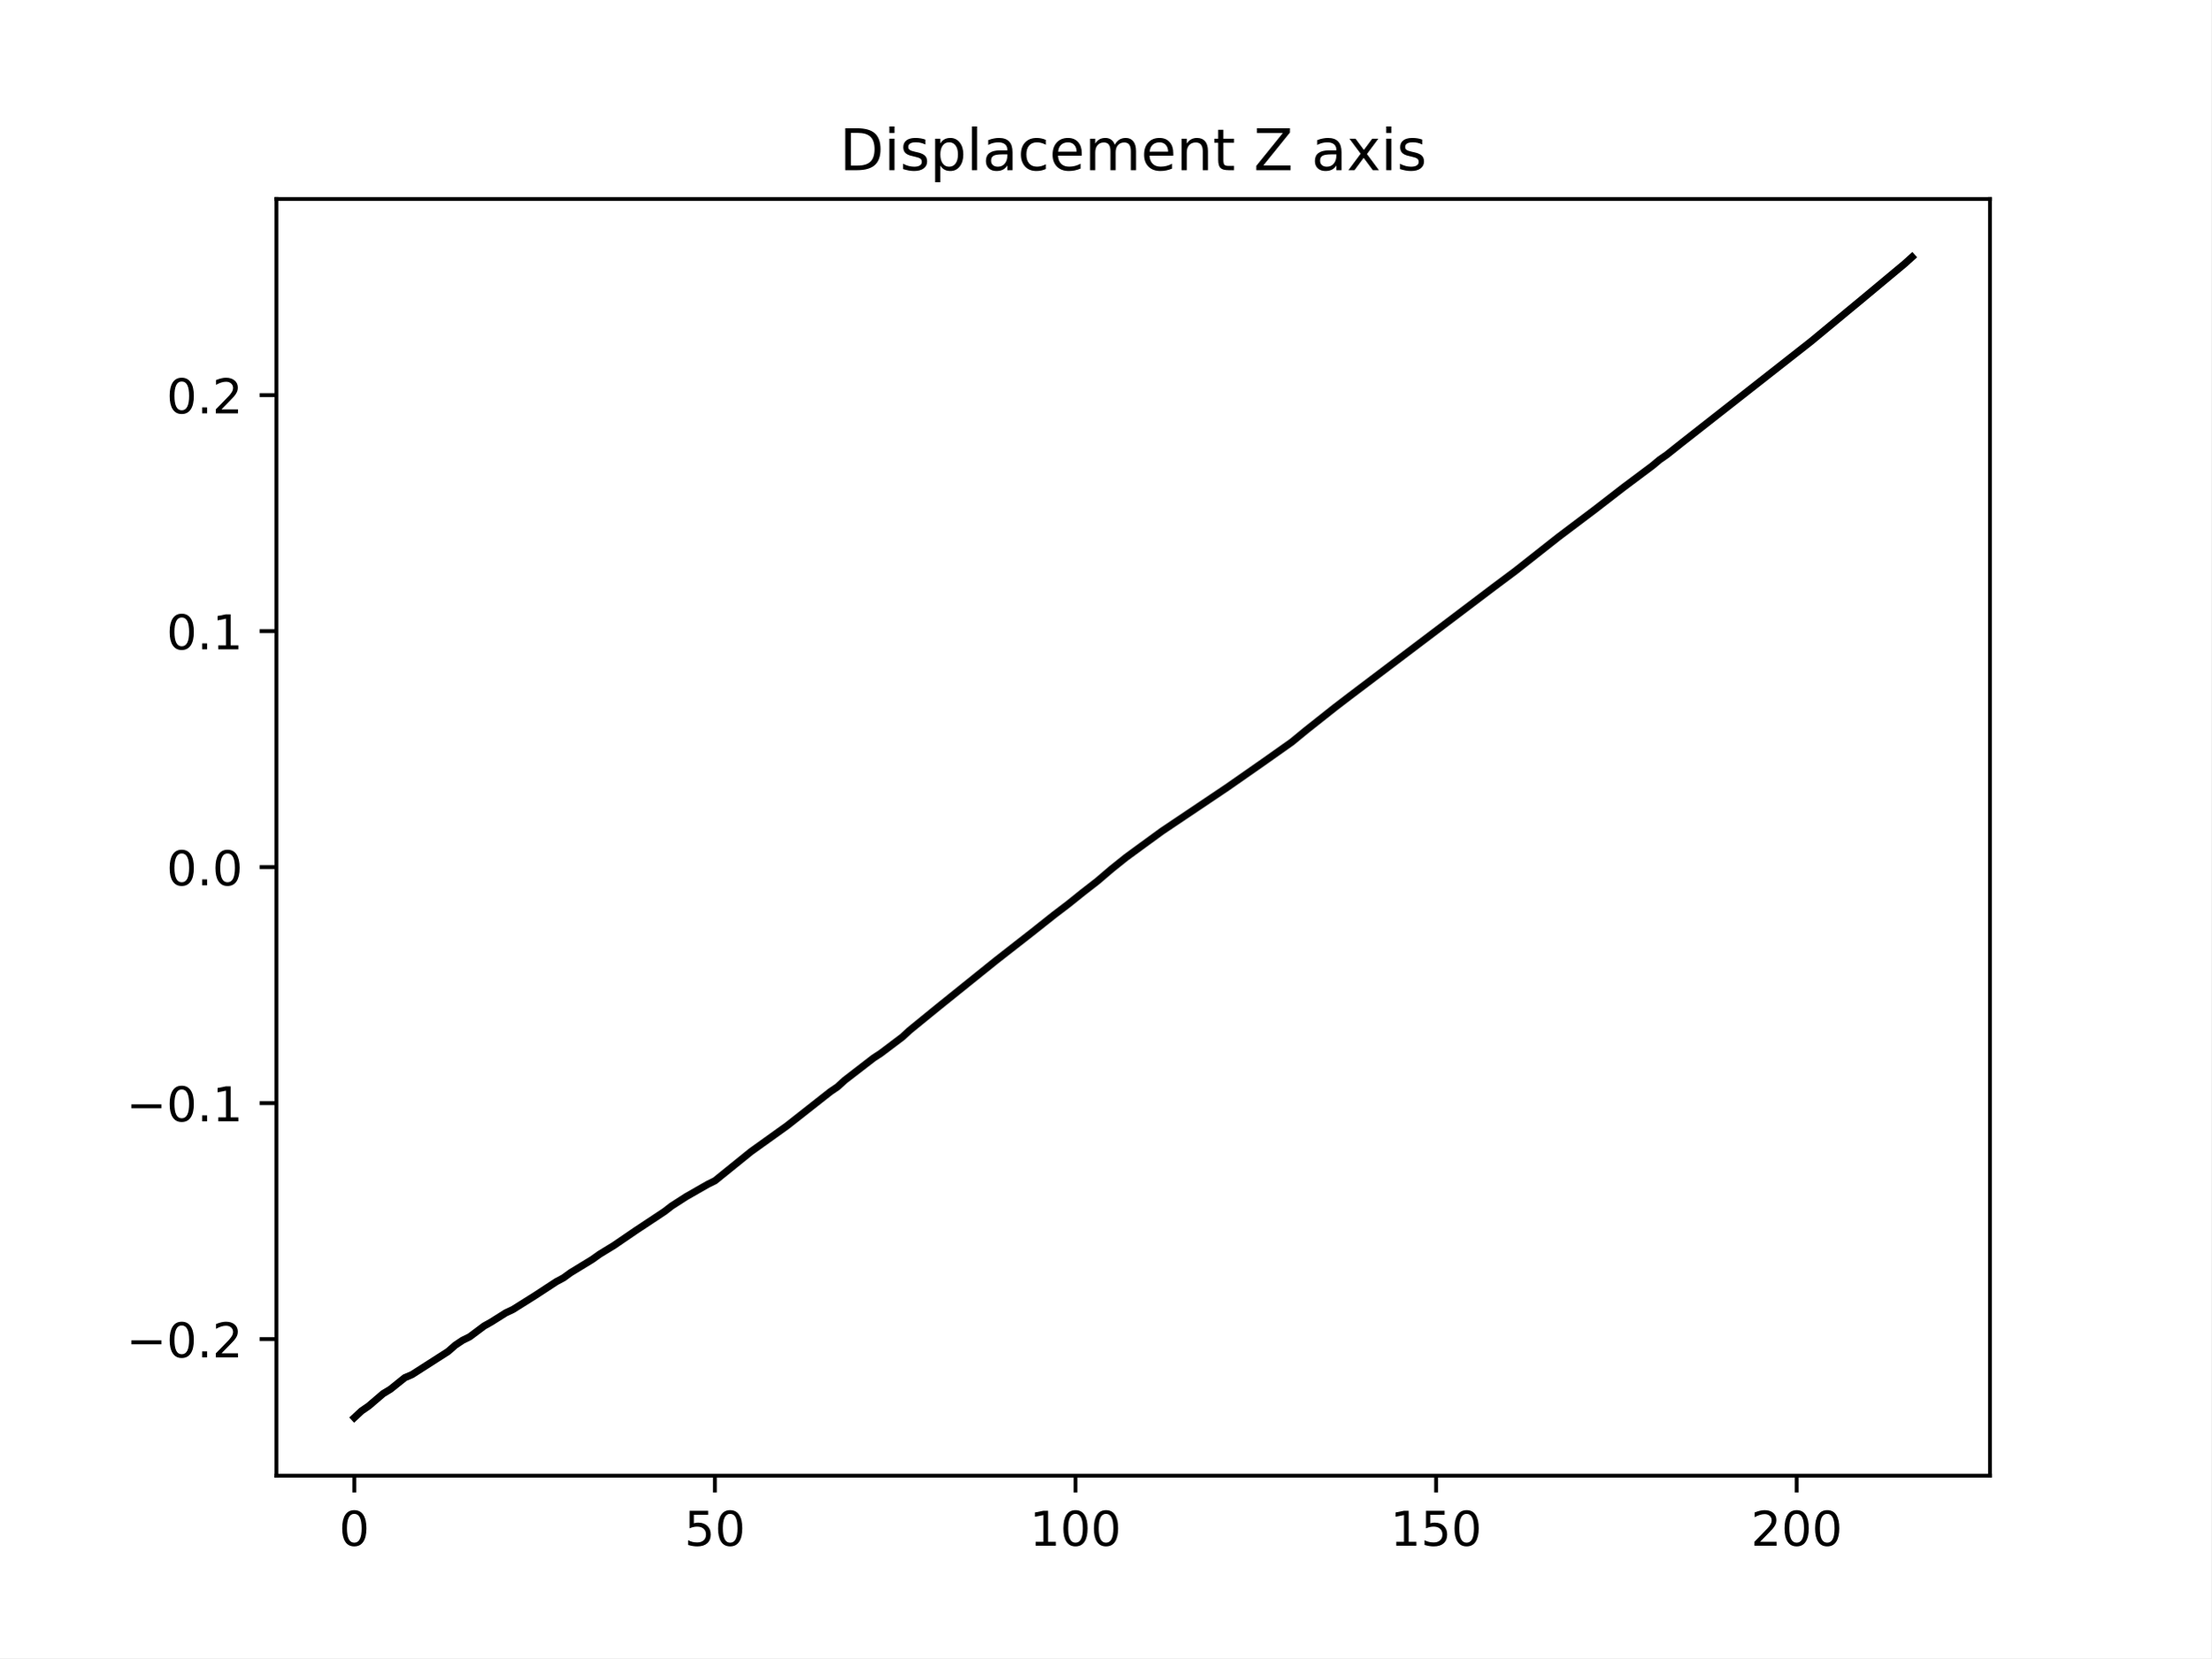
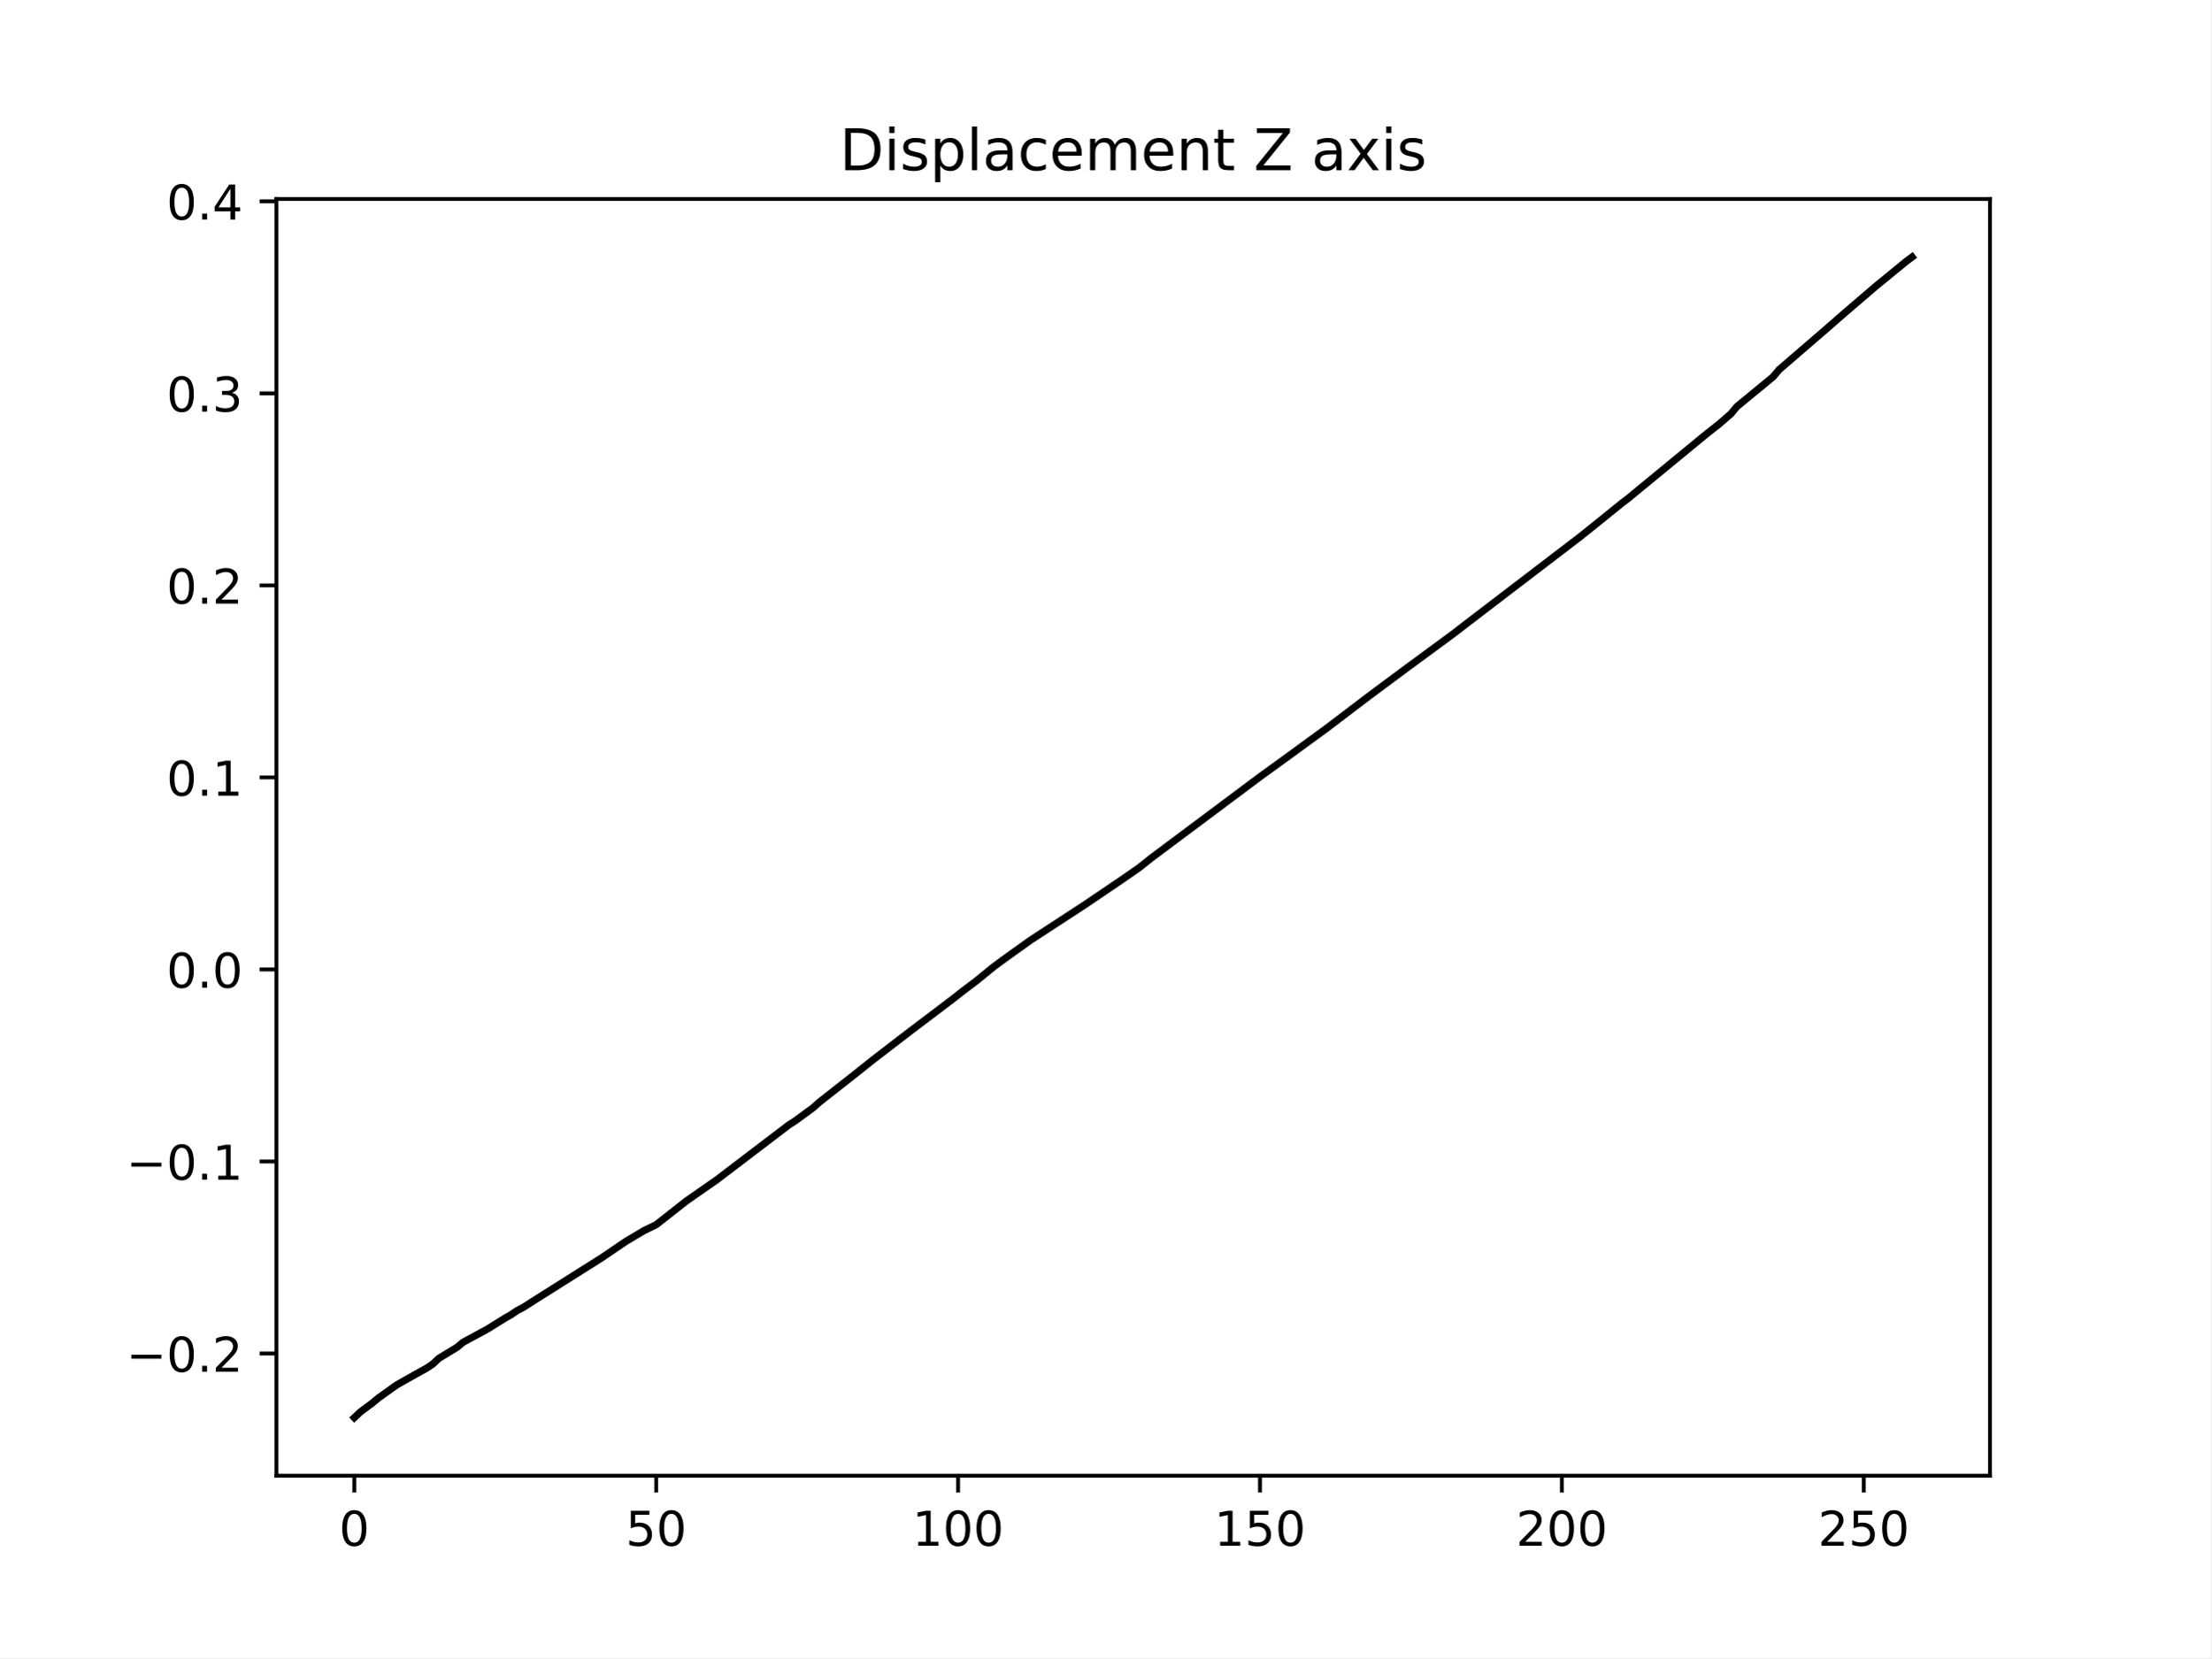
<svg xmlns="http://www.w3.org/2000/svg" xmlns:xlink="http://www.w3.org/1999/xlink" width="460.8pt" height="345.6pt" viewBox="0 0 460.8 345.6" version="1.1">
  <defs>
    <style type="text/css">*{stroke-linejoin: round; stroke-linecap: butt}</style>
  </defs>
  <g id="figure_1">
    <g id="patch_1">
      <path d="M 0 345.6  L 460.8 345.6  L 460.8 0  L 0 0  z " style="fill: #ffffff" />
    </g>
    <g id="axes_1">
      <g id="patch_2">
        <path d="M 57.6 307.584  L 414.72 307.584  L 414.72 41.472  L 57.6 41.472  z " style="fill: #ffffff" />
      </g>
      <g id="matplotlib.axis_1">
        <g id="xtick_1">
          <g id="line2d_1">
            <defs>
-               <path id="mb55660ffb3" d="M 0 0  L 0 3.5  " style="stroke: #000000; stroke-width: 0.8" />
+               <path id="me89a8f8964" d="M 0 0  L 0 3.5  " style="stroke: #000000; stroke-width: 0.8" />
            </defs>
            <g>
-               <use xlink:href="#mb55660ffb3" x="73.833" y="307.584" style="stroke: #000000; stroke-width: 0.8" />
+               <use xlink:href="#me89a8f8964" x="73.833" y="307.584" style="stroke: #000000; stroke-width: 0.8" />
            </g>
          </g>
          <g id="text_1">
            <g transform="translate(70.65148 322.1824) scale(0.1 -0.1)">
              <defs>
                <path id="DejaVuSans-30" d="M 2034 4250  Q 1547 4250 1301 3770  Q 1056 3291 1056 2328  Q 1056 1369 1301 889  Q 1547 409 2034 409  Q 2525 409 2770 889  Q 3016 1369 3016 2328  Q 3016 3291 2770 3770  Q 2525 4250 2034 4250  z M 2034 4750  Q 2819 4750 3233 4129  Q 3647 3509 3647 2328  Q 3647 1150 3233 529  Q 2819 -91 2034 -91  Q 1250 -91 836 529  Q 422 1150 422 2328  Q 422 3509 836 4129  Q 1250 4750 2034 4750  z " transform="scale(0.015625)" />
              </defs>
              <use xlink:href="#DejaVuSans-30" />
            </g>
          </g>
        </g>
        <g id="xtick_2">
          <g id="line2d_2">
            <g>
-               <use xlink:href="#mb55660ffb3" x="148.984" y="307.584" style="stroke: #000000; stroke-width: 0.8" />
+               <use xlink:href="#me89a8f8964" x="136.75" y="307.584" style="stroke: #000000; stroke-width: 0.8" />
            </g>
          </g>
          <g id="text_2">
-             <g transform="translate(142.6217 322.1824) scale(0.1 -0.1)">
+             <g transform="translate(130.3878 322.1824) scale(0.1 -0.1)">
              <defs>
                <path id="DejaVuSans-35" d="M 691 4666  L 3169 4666  L 3169 4134  L 1269 4134  L 1269 2991  Q 1406 3038 1543 3061  Q 1681 3084 1819 3084  Q 2600 3084 3056 2656  Q 3513 2228 3513 1497  Q 3513 744 3044 326  Q 2575 -91 1722 -91  Q 1428 -91 1123 -41  Q 819 9 494 109  L 494 744  Q 775 591 1075 516  Q 1375 441 1709 441  Q 2250 441 2565 725  Q 2881 1009 2881 1497  Q 2881 1984 2565 2268  Q 2250 2553 1709 2553  Q 1456 2553 1204 2497  Q 953 2441 691 2322  L 691 4666  z " transform="scale(0.015625)" />
              </defs>
              <use xlink:href="#DejaVuSans-35" />
              <use xlink:href="#DejaVuSans-30" x="63.623" />
            </g>
          </g>
        </g>
        <g id="xtick_3">
          <g id="line2d_3">
            <g>
-               <use xlink:href="#mb55660ffb3" x="224.136" y="307.584" style="stroke: #000000; stroke-width: 0.8" />
+               <use xlink:href="#me89a8f8964" x="199.668" y="307.584" style="stroke: #000000; stroke-width: 0.8" />
            </g>
          </g>
          <g id="text_3">
-             <g transform="translate(214.592 322.1824) scale(0.1 -0.1)">
+             <g transform="translate(190.1241 322.1824) scale(0.1 -0.1)">
              <defs>
                <path id="DejaVuSans-31" d="M 794 531  L 1825 531  L 1825 4091  L 703 3866  L 703 4441  L 1819 4666  L 2450 4666  L 2450 531  L 3481 531  L 3481 0  L 794 0  L 794 531  z " transform="scale(0.015625)" />
              </defs>
              <use xlink:href="#DejaVuSans-31" />
              <use xlink:href="#DejaVuSans-30" x="63.623" />
              <use xlink:href="#DejaVuSans-30" x="127.246" />
            </g>
          </g>
        </g>
        <g id="xtick_4">
          <g id="line2d_4">
            <g>
-               <use xlink:href="#mb55660ffb3" x="299.287" y="307.584" style="stroke: #000000; stroke-width: 0.8" />
+               <use xlink:href="#me89a8f8964" x="262.585" y="307.584" style="stroke: #000000; stroke-width: 0.8" />
            </g>
          </g>
          <g id="text_4">
-             <g transform="translate(289.7435 322.1824) scale(0.1 -0.1)">
+             <g transform="translate(253.0416 322.1824) scale(0.1 -0.1)">
              <use xlink:href="#DejaVuSans-31" />
              <use xlink:href="#DejaVuSans-35" x="63.623" />
              <use xlink:href="#DejaVuSans-30" x="127.246" />
            </g>
          </g>
        </g>
        <g id="xtick_5">
          <g id="line2d_5">
            <g>
-               <use xlink:href="#mb55660ffb3" x="374.439" y="307.584" style="stroke: #000000; stroke-width: 0.8" />
+               <use xlink:href="#me89a8f8964" x="325.503" y="307.584" style="stroke: #000000; stroke-width: 0.8" />
            </g>
          </g>
          <g id="text_5">
-             <g transform="translate(364.895 322.1824) scale(0.1 -0.1)">
+             <g transform="translate(315.9592 322.1824) scale(0.1 -0.1)">
              <defs>
                <path id="DejaVuSans-32" d="M 1228 531  L 3431 531  L 3431 0  L 469 0  L 469 531  Q 828 903 1448 1529  Q 2069 2156 2228 2338  Q 2531 2678 2651 2914  Q 2772 3150 2772 3378  Q 2772 3750 2511 3984  Q 2250 4219 1831 4219  Q 1534 4219 1204 4116  Q 875 4013 500 3803  L 500 4441  Q 881 4594 1212 4672  Q 1544 4750 1819 4750  Q 2544 4750 2975 4387  Q 3406 4025 3406 3419  Q 3406 3131 3298 2873  Q 3191 2616 2906 2266  Q 2828 2175 2409 1742  Q 1991 1309 1228 531  z " transform="scale(0.015625)" />
              </defs>
              <use xlink:href="#DejaVuSans-32" />
              <use xlink:href="#DejaVuSans-30" x="63.623" />
              <use xlink:href="#DejaVuSans-30" x="127.246" />
            </g>
          </g>
        </g>
+         <g id="xtick_6">
+           <g id="line2d_6">
+             <g>
+               <use xlink:href="#me89a8f8964" x="388.42" y="307.584" style="stroke: #000000; stroke-width: 0.8" />
+             </g>
+           </g>
+           <g id="text_6">
+             <g transform="translate(378.8767 322.1824) scale(0.1 -0.1)">
+               <use xlink:href="#DejaVuSans-32" />
+               <use xlink:href="#DejaVuSans-35" x="63.623" />
+               <use xlink:href="#DejaVuSans-30" x="127.246" />
+             </g>
+           </g>
+         </g>
      </g>
      <g id="matplotlib.axis_2">
        <g id="ytick_1">
-           <g id="line2d_6">
+           <g id="line2d_7">
            <defs>
-               <path id="md171517a0f" d="M 0 0  L -3.5 0  " style="stroke: #000000; stroke-width: 0.8" />
+               <path id="m9780e8e333" d="M 0 0  L -3.5 0  " style="stroke: #000000; stroke-width: 0.8" />
            </defs>
            <g>
-               <use xlink:href="#md171517a0f" x="57.6" y="279.116" style="stroke: #000000; stroke-width: 0.8" />
-             </g>
-           </g>
-           <g id="text_6">
-             <g transform="translate(26.31719 282.9157) scale(0.1 -0.1)">
+               <use xlink:href="#m9780e8e333" x="57.6" y="282.117" style="stroke: #000000; stroke-width: 0.8" />
+             </g>
+           </g>
+           <g id="text_7">
+             <g transform="translate(26.31719 285.9162) scale(0.1 -0.1)">
              <defs>
                <path id="DejaVuSans-2212" d="M 678 2272  L 4684 2272  L 4684 1741  L 678 1741  L 678 2272  z " transform="scale(0.015625)" />
                <path id="DejaVuSans-2e" d="M 684 794  L 1344 794  L 1344 0  L 684 0  L 684 794  z " transform="scale(0.015625)" />
              </defs>
              <use xlink:href="#DejaVuSans-2212" />
              <use xlink:href="#DejaVuSans-30" x="83.789" />
              <use xlink:href="#DejaVuSans-2e" x="147.412" />
              <use xlink:href="#DejaVuSans-32" x="179.199" />
            </g>
          </g>
        </g>
        <g id="ytick_2">
-           <g id="line2d_7">
-             <g>
-               <use xlink:href="#md171517a0f" x="57.6" y="229.924" style="stroke: #000000; stroke-width: 0.8" />
-             </g>
-           </g>
-           <g id="text_7">
-             <g transform="translate(26.31719 233.7235) scale(0.1 -0.1)">
+           <g id="line2d_8">
+             <g>
+               <use xlink:href="#m9780e8e333" x="57.6" y="242.091" style="stroke: #000000; stroke-width: 0.8" />
+             </g>
+           </g>
+           <g id="text_8">
+             <g transform="translate(26.31719 245.8898) scale(0.1 -0.1)">
              <use xlink:href="#DejaVuSans-2212" />
              <use xlink:href="#DejaVuSans-30" x="83.789" />
              <use xlink:href="#DejaVuSans-2e" x="147.412" />
              <use xlink:href="#DejaVuSans-31" x="179.199" />
            </g>
          </g>
        </g>
        <g id="ytick_3">
-           <g id="line2d_8">
-             <g>
-               <use xlink:href="#md171517a0f" x="57.6" y="180.732" style="stroke: #000000; stroke-width: 0.8" />
-             </g>
-           </g>
-           <g id="text_8">
-             <g transform="translate(34.69687 184.5313) scale(0.1 -0.1)">
+           <g id="line2d_9">
+             <g>
+               <use xlink:href="#m9780e8e333" x="57.6" y="202.064" style="stroke: #000000; stroke-width: 0.8" />
+             </g>
+           </g>
+           <g id="text_9">
+             <g transform="translate(34.69687 205.8633) scale(0.1 -0.1)">
              <use xlink:href="#DejaVuSans-30" />
              <use xlink:href="#DejaVuSans-2e" x="63.623" />
              <use xlink:href="#DejaVuSans-30" x="95.41" />
            </g>
          </g>
        </g>
        <g id="ytick_4">
-           <g id="line2d_9">
-             <g>
-               <use xlink:href="#md171517a0f" x="57.6" y="131.54" style="stroke: #000000; stroke-width: 0.8" />
-             </g>
-           </g>
-           <g id="text_9">
-             <g transform="translate(34.69687 135.3392) scale(0.1 -0.1)">
+           <g id="line2d_10">
+             <g>
+               <use xlink:href="#m9780e8e333" x="57.6" y="162.038" style="stroke: #000000; stroke-width: 0.8" />
+             </g>
+           </g>
+           <g id="text_10">
+             <g transform="translate(34.69687 165.8369) scale(0.1 -0.1)">
              <use xlink:href="#DejaVuSans-30" />
              <use xlink:href="#DejaVuSans-2e" x="63.623" />
              <use xlink:href="#DejaVuSans-31" x="95.41" />
            </g>
          </g>
        </g>
        <g id="ytick_5">
-           <g id="line2d_10">
-             <g>
-               <use xlink:href="#md171517a0f" x="57.6" y="82.348" style="stroke: #000000; stroke-width: 0.8" />
-             </g>
-           </g>
-           <g id="text_10">
-             <g transform="translate(34.69687 86.14697) scale(0.1 -0.1)">
+           <g id="line2d_11">
+             <g>
+               <use xlink:href="#m9780e8e333" x="57.6" y="122.011" style="stroke: #000000; stroke-width: 0.8" />
+             </g>
+           </g>
+           <g id="text_11">
+             <g transform="translate(34.69687 125.8105) scale(0.1 -0.1)">
              <use xlink:href="#DejaVuSans-30" />
              <use xlink:href="#DejaVuSans-2e" x="63.623" />
              <use xlink:href="#DejaVuSans-32" x="95.41" />
            </g>
          </g>
        </g>
-       </g>
-       <g id="line2d_11">
-         <path d="M 73.833 295.488  L 75.336 294.091  L 76.839 293.053  L 79.845 290.481  L 81.348 289.571  L 84.354 287.16  L 85.857 286.516  L 93.372 281.7  L 94.875 280.381  L 96.378 279.379  L 97.881 278.633  L 100.887 276.384  L 102.39 275.541  L 105.396 273.648  L 106.899 272.939  L 111.408 270.108  L 115.918 267.159  L 117.421 266.351  L 118.924 265.265  L 123.433 262.509  L 124.936 261.435  L 127.942 259.597  L 132.451 256.516  L 138.463 252.536  L 139.966 251.375  L 142.972 249.441  L 147.481 246.859  L 148.984 246.118  L 156.499 240.039  L 164.015 234.654  L 173.033 227.558  L 174.536 226.536  L 176.039 225.164  L 182.051 220.525  L 183.554 219.545  L 188.063 216.142  L 189.566 214.756  L 195.578 209.856  L 207.602 200.18  L 215.118 194.312  L 219.627 190.732  L 222.633 188.443  L 225.639 186.028  L 228.645 183.695  L 231.651 181.128  L 234.657 178.72  L 237.663 176.517  L 242.172 173.231  L 255.699 164.149  L 263.215 158.905  L 269.227 154.654  L 272.233 152.185  L 278.245 147.423  L 281.251 145.121  L 311.312 122.368  L 315.821 119.001  L 324.839 111.891  L 332.354 106.223  L 338.366 101.57  L 344.378 97.07  L 345.881 95.815  L 347.384 94.77  L 350.39 92.377  L 377.445 71.147  L 384.96 64.925  L 387.966 62.442  L 396.984 54.926  L 398.487 53.568  L 398.487 53.568  " clip-path="url(#p58276ac42f)" style="fill: none; stroke: #000000; stroke-width: 1.5; stroke-linecap: square" />
+         <g id="ytick_6">
+           <g id="line2d_12">
+             <g>
+               <use xlink:href="#m9780e8e333" x="57.6" y="81.985" style="stroke: #000000; stroke-width: 0.8" />
+             </g>
+           </g>
+           <g id="text_12">
+             <g transform="translate(34.69687 85.78402) scale(0.1 -0.1)">
+               <defs>
+                 <path id="DejaVuSans-33" d="M 2597 2516  Q 3050 2419 3304 2112  Q 3559 1806 3559 1356  Q 3559 666 3084 287  Q 2609 -91 1734 -91  Q 1441 -91 1130 -33  Q 819 25 488 141  L 488 750  Q 750 597 1062 519  Q 1375 441 1716 441  Q 2309 441 2620 675  Q 2931 909 2931 1356  Q 2931 1769 2642 2001  Q 2353 2234 1838 2234  L 1294 2234  L 1294 2753  L 1863 2753  Q 2328 2753 2575 2939  Q 2822 3125 2822 3475  Q 2822 3834 2567 4026  Q 2313 4219 1838 4219  Q 1578 4219 1281 4162  Q 984 4106 628 3988  L 628 4550  Q 988 4650 1302 4700  Q 1616 4750 1894 4750  Q 2613 4750 3031 4423  Q 3450 4097 3450 3541  Q 3450 3153 3228 2886  Q 3006 2619 2597 2516  z " transform="scale(0.015625)" />
+               </defs>
+               <use xlink:href="#DejaVuSans-30" />
+               <use xlink:href="#DejaVuSans-2e" x="63.623" />
+               <use xlink:href="#DejaVuSans-33" x="95.41" />
+             </g>
+           </g>
+         </g>
+         <g id="ytick_7">
+           <g id="line2d_13">
+             <g>
+               <use xlink:href="#m9780e8e333" x="57.6" y="41.958" style="stroke: #000000; stroke-width: 0.8" />
+             </g>
+           </g>
+           <g id="text_13">
+             <g transform="translate(34.69687 45.75758) scale(0.1 -0.1)">
+               <defs>
+                 <path id="DejaVuSans-34" d="M 2419 4116  L 825 1625  L 2419 1625  L 2419 4116  z M 2253 4666  L 3047 4666  L 3047 1625  L 3713 1625  L 3713 1100  L 3047 1100  L 3047 0  L 2419 0  L 2419 1100  L 313 1100  L 313 1709  L 2253 4666  z " transform="scale(0.015625)" />
+               </defs>
+               <use xlink:href="#DejaVuSans-30" />
+               <use xlink:href="#DejaVuSans-2e" x="63.623" />
+               <use xlink:href="#DejaVuSans-34" x="95.41" />
+             </g>
+           </g>
+         </g>
+       </g>
+       <g id="line2d_14">
+         <path d="M 73.833 295.488  L 75.091 294.304  L 77.608 292.427  L 78.866 291.38  L 82.641 288.689  L 86.416 286.549  L 88.933 285.159  L 90.191 284.308  L 91.45 283.128  L 95.225 280.834  L 96.483 279.788  L 101.516 277.062  L 105.292 274.715  L 106.55 274  L 107.808 273.148  L 109.067 272.492  L 111.583 270.886  L 125.425 262.151  L 130.459 258.73  L 134.234 256.493  L 136.75 255.267  L 143.042 250.321  L 149.334 245.939  L 164.434 234.442  L 165.692 233.645  L 169.467 230.876  L 170.726 229.748  L 178.276 223.818  L 182.051 220.81  L 189.601 215.008  L 198.409 208.338  L 200.926 206.373  L 203.443 204.475  L 207.218 201.403  L 209.735 199.561  L 214.768 195.961  L 226.093 188.571  L 233.643 183.46  L 237.418 180.845  L 239.935 178.836  L 262.585 161.908  L 267.619 158.259  L 276.427 151.835  L 285.236 145.14  L 292.786 139.521  L 302.853 132.119  L 305.369 130.172  L 329.278 111.896  L 333.053 108.871  L 338.086 104.806  L 339.345 103.857  L 341.861 101.778  L 355.703 90.396  L 358.22 88.423  L 360.737 86.238  L 361.995 84.73  L 369.545 78.517  L 370.804 77.022  L 380.87 68.338  L 384.645 65.045  L 390.937 59.655  L 397.229 54.507  L 398.487 53.568  L 398.487 53.568  " clip-path="url(#p1977803a76)" style="fill: none; stroke: #000000; stroke-width: 1.5; stroke-linecap: square" />
      </g>
      <g id="patch_3">
        <path d="M 57.6 307.584  L 57.6 41.472  " style="fill: none; stroke: #000000; stroke-width: 0.8; stroke-linejoin: miter; stroke-linecap: square" />
      </g>
      <g id="patch_4">
        <path d="M 414.72 307.584  L 414.72 41.472  " style="fill: none; stroke: #000000; stroke-width: 0.8; stroke-linejoin: miter; stroke-linecap: square" />
      </g>
      <g id="patch_5">
        <path d="M 57.6 307.584  L 414.72 307.584  " style="fill: none; stroke: #000000; stroke-width: 0.8; stroke-linejoin: miter; stroke-linecap: square" />
      </g>
      <g id="patch_6">
        <path d="M 57.6 41.472  L 414.72 41.472  " style="fill: none; stroke: #000000; stroke-width: 0.8; stroke-linejoin: miter; stroke-linecap: square" />
      </g>
-       <g id="text_11">
+       <g id="text_14">
        <g transform="translate(174.9684 35.472) scale(0.12 -0.12)">
          <defs>
            <path id="DejaVuSans-44" d="M 1259 4147  L 1259 519  L 2022 519  Q 2988 519 3436 956  Q 3884 1394 3884 2338  Q 3884 3275 3436 3711  Q 2988 4147 2022 4147  L 1259 4147  z M 628 4666  L 1925 4666  Q 3281 4666 3915 4102  Q 4550 3538 4550 2338  Q 4550 1131 3912 565  Q 3275 0 1925 0  L 628 0  L 628 4666  z " transform="scale(0.015625)" />
            <path id="DejaVuSans-69" d="M 603 3500  L 1178 3500  L 1178 0  L 603 0  L 603 3500  z M 603 4863  L 1178 4863  L 1178 4134  L 603 4134  L 603 4863  z " transform="scale(0.015625)" />
            <path id="DejaVuSans-73" d="M 2834 3397  L 2834 2853  Q 2591 2978 2328 3040  Q 2066 3103 1784 3103  Q 1356 3103 1142 2972  Q 928 2841 928 2578  Q 928 2378 1081 2264  Q 1234 2150 1697 2047  L 1894 2003  Q 2506 1872 2764 1633  Q 3022 1394 3022 966  Q 3022 478 2636 193  Q 2250 -91 1575 -91  Q 1294 -91 989 -36  Q 684 19 347 128  L 347 722  Q 666 556 975 473  Q 1284 391 1588 391  Q 1994 391 2212 530  Q 2431 669 2431 922  Q 2431 1156 2273 1281  Q 2116 1406 1581 1522  L 1381 1569  Q 847 1681 609 1914  Q 372 2147 372 2553  Q 372 3047 722 3315  Q 1072 3584 1716 3584  Q 2034 3584 2315 3537  Q 2597 3491 2834 3397  z " transform="scale(0.015625)" />
            <path id="DejaVuSans-70" d="M 1159 525  L 1159 -1331  L 581 -1331  L 581 3500  L 1159 3500  L 1159 2969  Q 1341 3281 1617 3432  Q 1894 3584 2278 3584  Q 2916 3584 3314 3078  Q 3713 2572 3713 1747  Q 3713 922 3314 415  Q 2916 -91 2278 -91  Q 1894 -91 1617 61  Q 1341 213 1159 525  z M 3116 1747  Q 3116 2381 2855 2742  Q 2594 3103 2138 3103  Q 1681 3103 1420 2742  Q 1159 2381 1159 1747  Q 1159 1113 1420 752  Q 1681 391 2138 391  Q 2594 391 2855 752  Q 3116 1113 3116 1747  z " transform="scale(0.015625)" />
            <path id="DejaVuSans-6c" d="M 603 4863  L 1178 4863  L 1178 0  L 603 0  L 603 4863  z " transform="scale(0.015625)" />
            <path id="DejaVuSans-61" d="M 2194 1759  Q 1497 1759 1228 1600  Q 959 1441 959 1056  Q 959 750 1161 570  Q 1363 391 1709 391  Q 2188 391 2477 730  Q 2766 1069 2766 1631  L 2766 1759  L 2194 1759  z M 3341 1997  L 3341 0  L 2766 0  L 2766 531  Q 2569 213 2275 61  Q 1981 -91 1556 -91  Q 1019 -91 701 211  Q 384 513 384 1019  Q 384 1609 779 1909  Q 1175 2209 1959 2209  L 2766 2209  L 2766 2266  Q 2766 2663 2505 2880  Q 2244 3097 1772 3097  Q 1472 3097 1187 3025  Q 903 2953 641 2809  L 641 3341  Q 956 3463 1253 3523  Q 1550 3584 1831 3584  Q 2591 3584 2966 3190  Q 3341 2797 3341 1997  z " transform="scale(0.015625)" />
            <path id="DejaVuSans-63" d="M 3122 3366  L 3122 2828  Q 2878 2963 2633 3030  Q 2388 3097 2138 3097  Q 1578 3097 1268 2742  Q 959 2388 959 1747  Q 959 1106 1268 751  Q 1578 397 2138 397  Q 2388 397 2633 464  Q 2878 531 3122 666  L 3122 134  Q 2881 22 2623 -34  Q 2366 -91 2075 -91  Q 1284 -91 818 406  Q 353 903 353 1747  Q 353 2603 823 3093  Q 1294 3584 2113 3584  Q 2378 3584 2631 3529  Q 2884 3475 3122 3366  z " transform="scale(0.015625)" />
            <path id="DejaVuSans-65" d="M 3597 1894  L 3597 1613  L 953 1613  Q 991 1019 1311 708  Q 1631 397 2203 397  Q 2534 397 2845 478  Q 3156 559 3463 722  L 3463 178  Q 3153 47 2828 -22  Q 2503 -91 2169 -91  Q 1331 -91 842 396  Q 353 884 353 1716  Q 353 2575 817 3079  Q 1281 3584 2069 3584  Q 2775 3584 3186 3129  Q 3597 2675 3597 1894  z M 3022 2063  Q 3016 2534 2758 2815  Q 2500 3097 2075 3097  Q 1594 3097 1305 2825  Q 1016 2553 972 2059  L 3022 2063  z " transform="scale(0.015625)" />
            <path id="DejaVuSans-6d" d="M 3328 2828  Q 3544 3216 3844 3400  Q 4144 3584 4550 3584  Q 5097 3584 5394 3201  Q 5691 2819 5691 2113  L 5691 0  L 5113 0  L 5113 2094  Q 5113 2597 4934 2840  Q 4756 3084 4391 3084  Q 3944 3084 3684 2787  Q 3425 2491 3425 1978  L 3425 0  L 2847 0  L 2847 2094  Q 2847 2600 2669 2842  Q 2491 3084 2119 3084  Q 1678 3084 1418 2786  Q 1159 2488 1159 1978  L 1159 0  L 581 0  L 581 3500  L 1159 3500  L 1159 2956  Q 1356 3278 1631 3431  Q 1906 3584 2284 3584  Q 2666 3584 2933 3390  Q 3200 3197 3328 2828  z " transform="scale(0.015625)" />
            <path id="DejaVuSans-6e" d="M 3513 2113  L 3513 0  L 2938 0  L 2938 2094  Q 2938 2591 2744 2837  Q 2550 3084 2163 3084  Q 1697 3084 1428 2787  Q 1159 2491 1159 1978  L 1159 0  L 581 0  L 581 3500  L 1159 3500  L 1159 2956  Q 1366 3272 1645 3428  Q 1925 3584 2291 3584  Q 2894 3584 3203 3211  Q 3513 2838 3513 2113  z " transform="scale(0.015625)" />
            <path id="DejaVuSans-74" d="M 1172 4494  L 1172 3500  L 2356 3500  L 2356 3053  L 1172 3053  L 1172 1153  Q 1172 725 1289 603  Q 1406 481 1766 481  L 2356 481  L 2356 0  L 1766 0  Q 1100 0 847 248  Q 594 497 594 1153  L 594 3053  L 172 3053  L 172 3500  L 594 3500  L 594 4494  L 1172 4494  z " transform="scale(0.015625)" />
            <path id="DejaVuSans-20" transform="scale(0.015625)" />
            <path id="DejaVuSans-5a" d="M 359 4666  L 4025 4666  L 4025 4184  L 1075 531  L 4097 531  L 4097 0  L 288 0  L 288 481  L 3238 4134  L 359 4134  L 359 4666  z " transform="scale(0.015625)" />
            <path id="DejaVuSans-78" d="M 3513 3500  L 2247 1797  L 3578 0  L 2900 0  L 1881 1375  L 863 0  L 184 0  L 1544 1831  L 300 3500  L 978 3500  L 1906 2253  L 2834 3500  L 3513 3500  z " transform="scale(0.015625)" />
          </defs>
          <use xlink:href="#DejaVuSans-44" />
          <use xlink:href="#DejaVuSans-69" x="77.002" />
          <use xlink:href="#DejaVuSans-73" x="104.785" />
          <use xlink:href="#DejaVuSans-70" x="156.885" />
          <use xlink:href="#DejaVuSans-6c" x="220.361" />
          <use xlink:href="#DejaVuSans-61" x="248.145" />
          <use xlink:href="#DejaVuSans-63" x="309.424" />
          <use xlink:href="#DejaVuSans-65" x="364.404" />
          <use xlink:href="#DejaVuSans-6d" x="425.928" />
          <use xlink:href="#DejaVuSans-65" x="523.34" />
          <use xlink:href="#DejaVuSans-6e" x="584.863" />
          <use xlink:href="#DejaVuSans-74" x="648.242" />
          <use xlink:href="#DejaVuSans-20" x="687.451" />
          <use xlink:href="#DejaVuSans-5a" x="719.238" />
          <use xlink:href="#DejaVuSans-20" x="787.744" />
          <use xlink:href="#DejaVuSans-61" x="819.531" />
          <use xlink:href="#DejaVuSans-78" x="880.811" />
          <use xlink:href="#DejaVuSans-69" x="939.99" />
          <use xlink:href="#DejaVuSans-73" x="967.773" />
        </g>
      </g>
    </g>
  </g>
  <defs>
-     <clipPath id="p58276ac42f">
+     <clipPath id="p1977803a76">
      <rect x="57.6" y="41.472" width="357.12" height="266.112" />
    </clipPath>
  </defs>
</svg>
